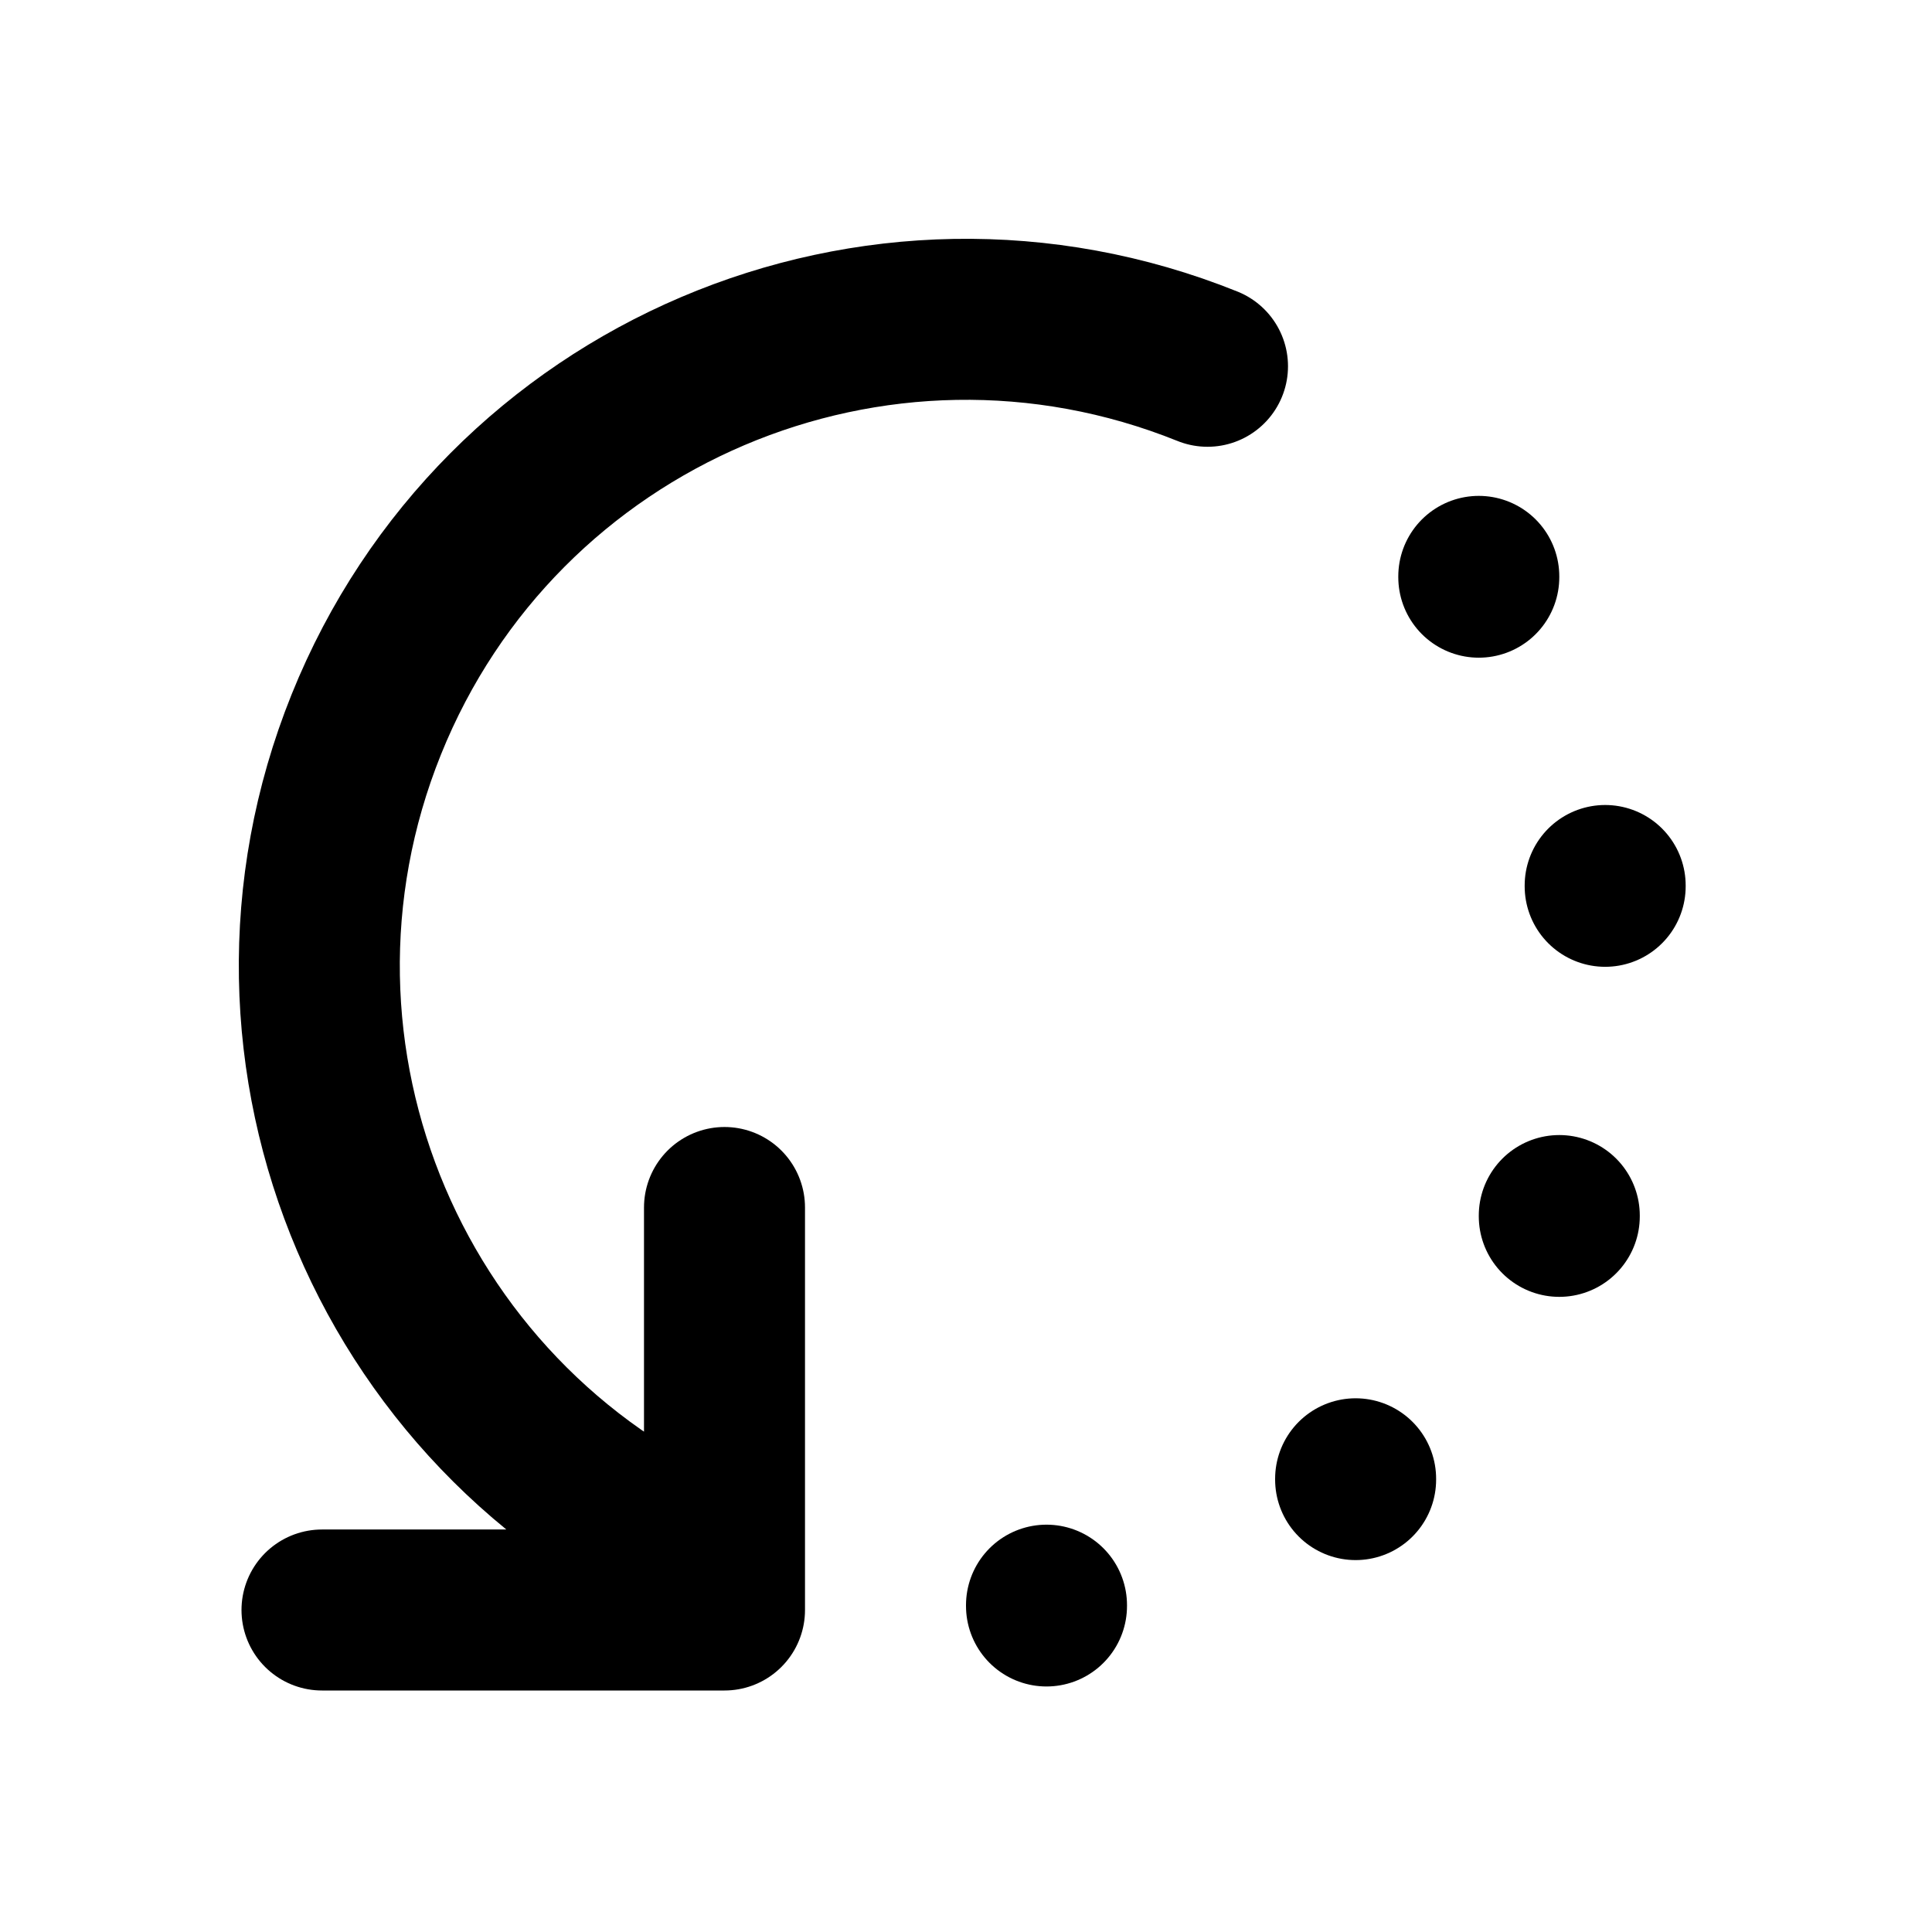
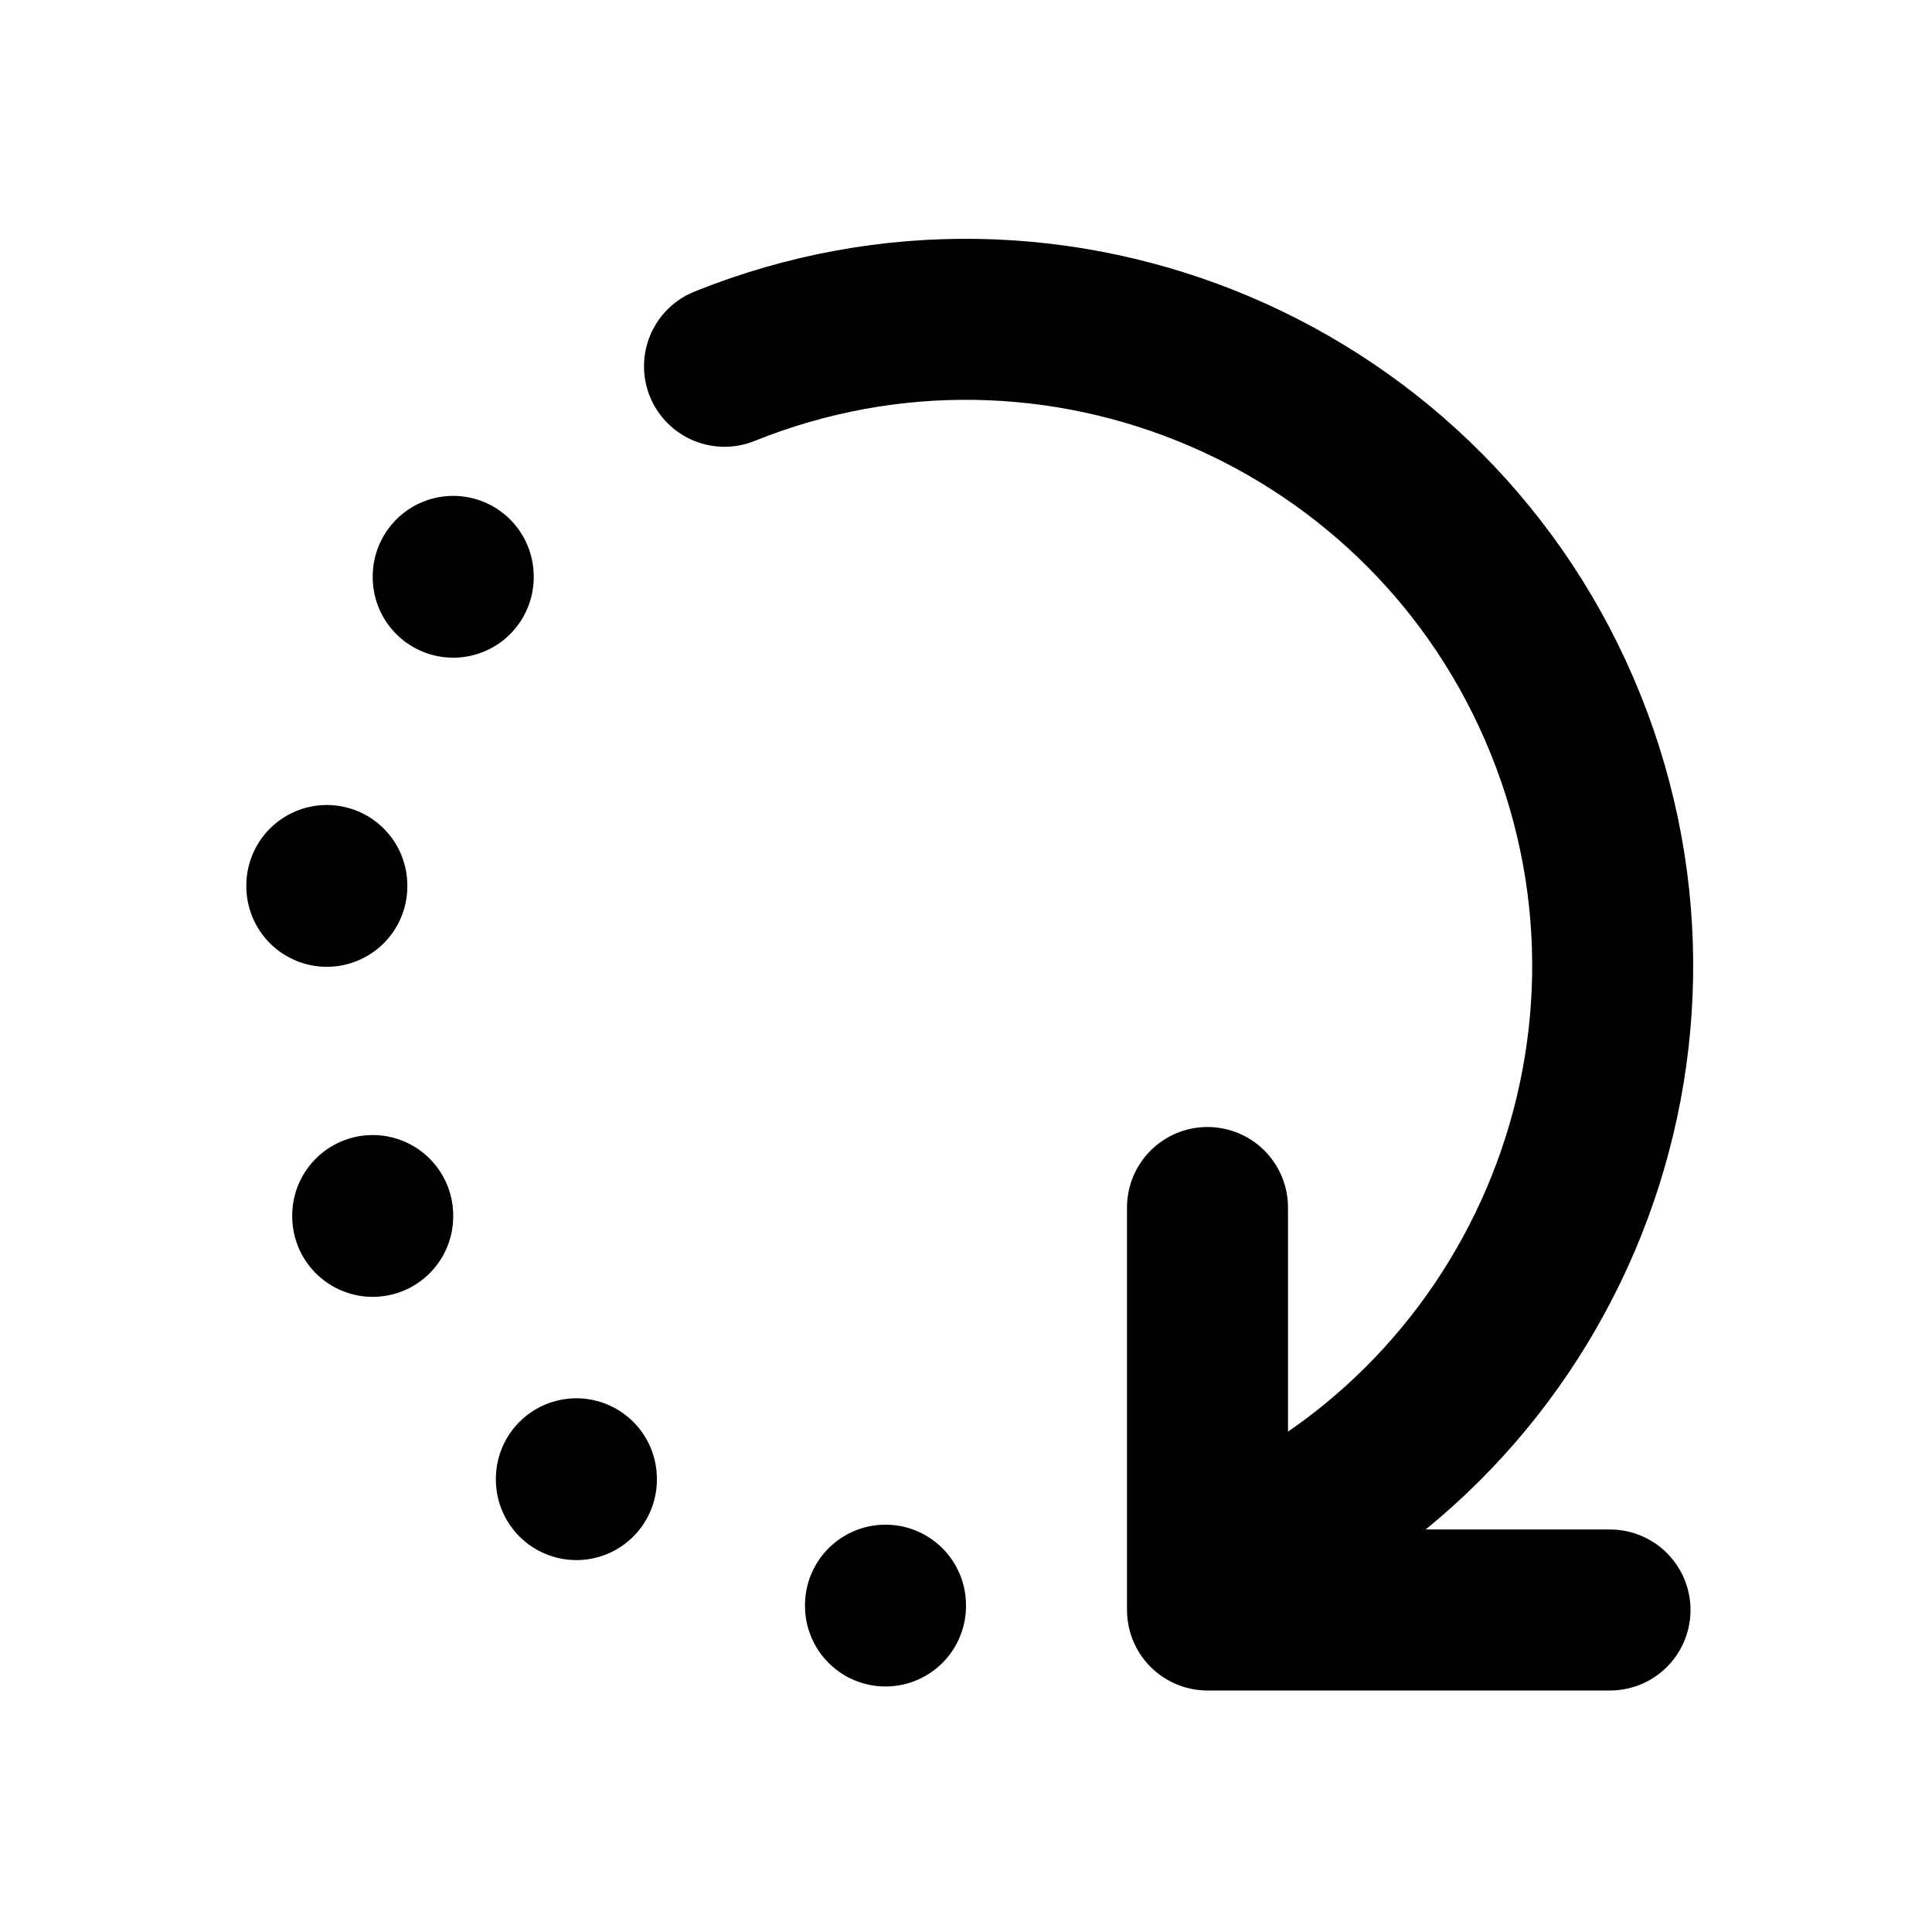
- <svg xmlns="http://www.w3.org/2000/svg" width="24" height="24" viewBox="0 0 24 24" fill="none" stroke="currentColor" stroke-width="2" stroke-linecap="round" stroke-linejoin="round" class="icon icon-tabler icons-tabler-outline icon-tabler-rotate-2">
+ <svg xmlns="http://www.w3.org/2000/svg" width="24" height="24" viewBox="0 0 24 24" fill="none" stroke="currentColor" stroke-width="2" stroke-linecap="round" stroke-linejoin="round" class="icon icon-tabler icons-tabler-outline icon-tabler-rotate-clockwise-2">
  <path stroke="none" d="M0 0h24v24H0z" fill="none" />
-   <path d="M15 4.55a8 8 0 0 0 -6 14.9m0 -4.45v5h-5" />
-   <path d="M18.37 7.16l0 .01" />
-   <path d="M13 19.94l0 .01" />
-   <path d="M16.84 18.37l0 .01" />
-   <path d="M19.37 15.1l0 .01" />
-   <path d="M19.94 11l0 .01" />
+   <path d="M9 4.55a8 8 0 0 1 6 14.9m0 -4.45v5h5" />
+   <path d="M5.63 7.16l0 .01" />
+   <path d="M4.06 11l0 .01" />
+   <path d="M4.63 15.1l0 .01" />
+   <path d="M7.16 18.37l0 .01" />
+   <path d="M11 19.94l0 .01" />
</svg>
